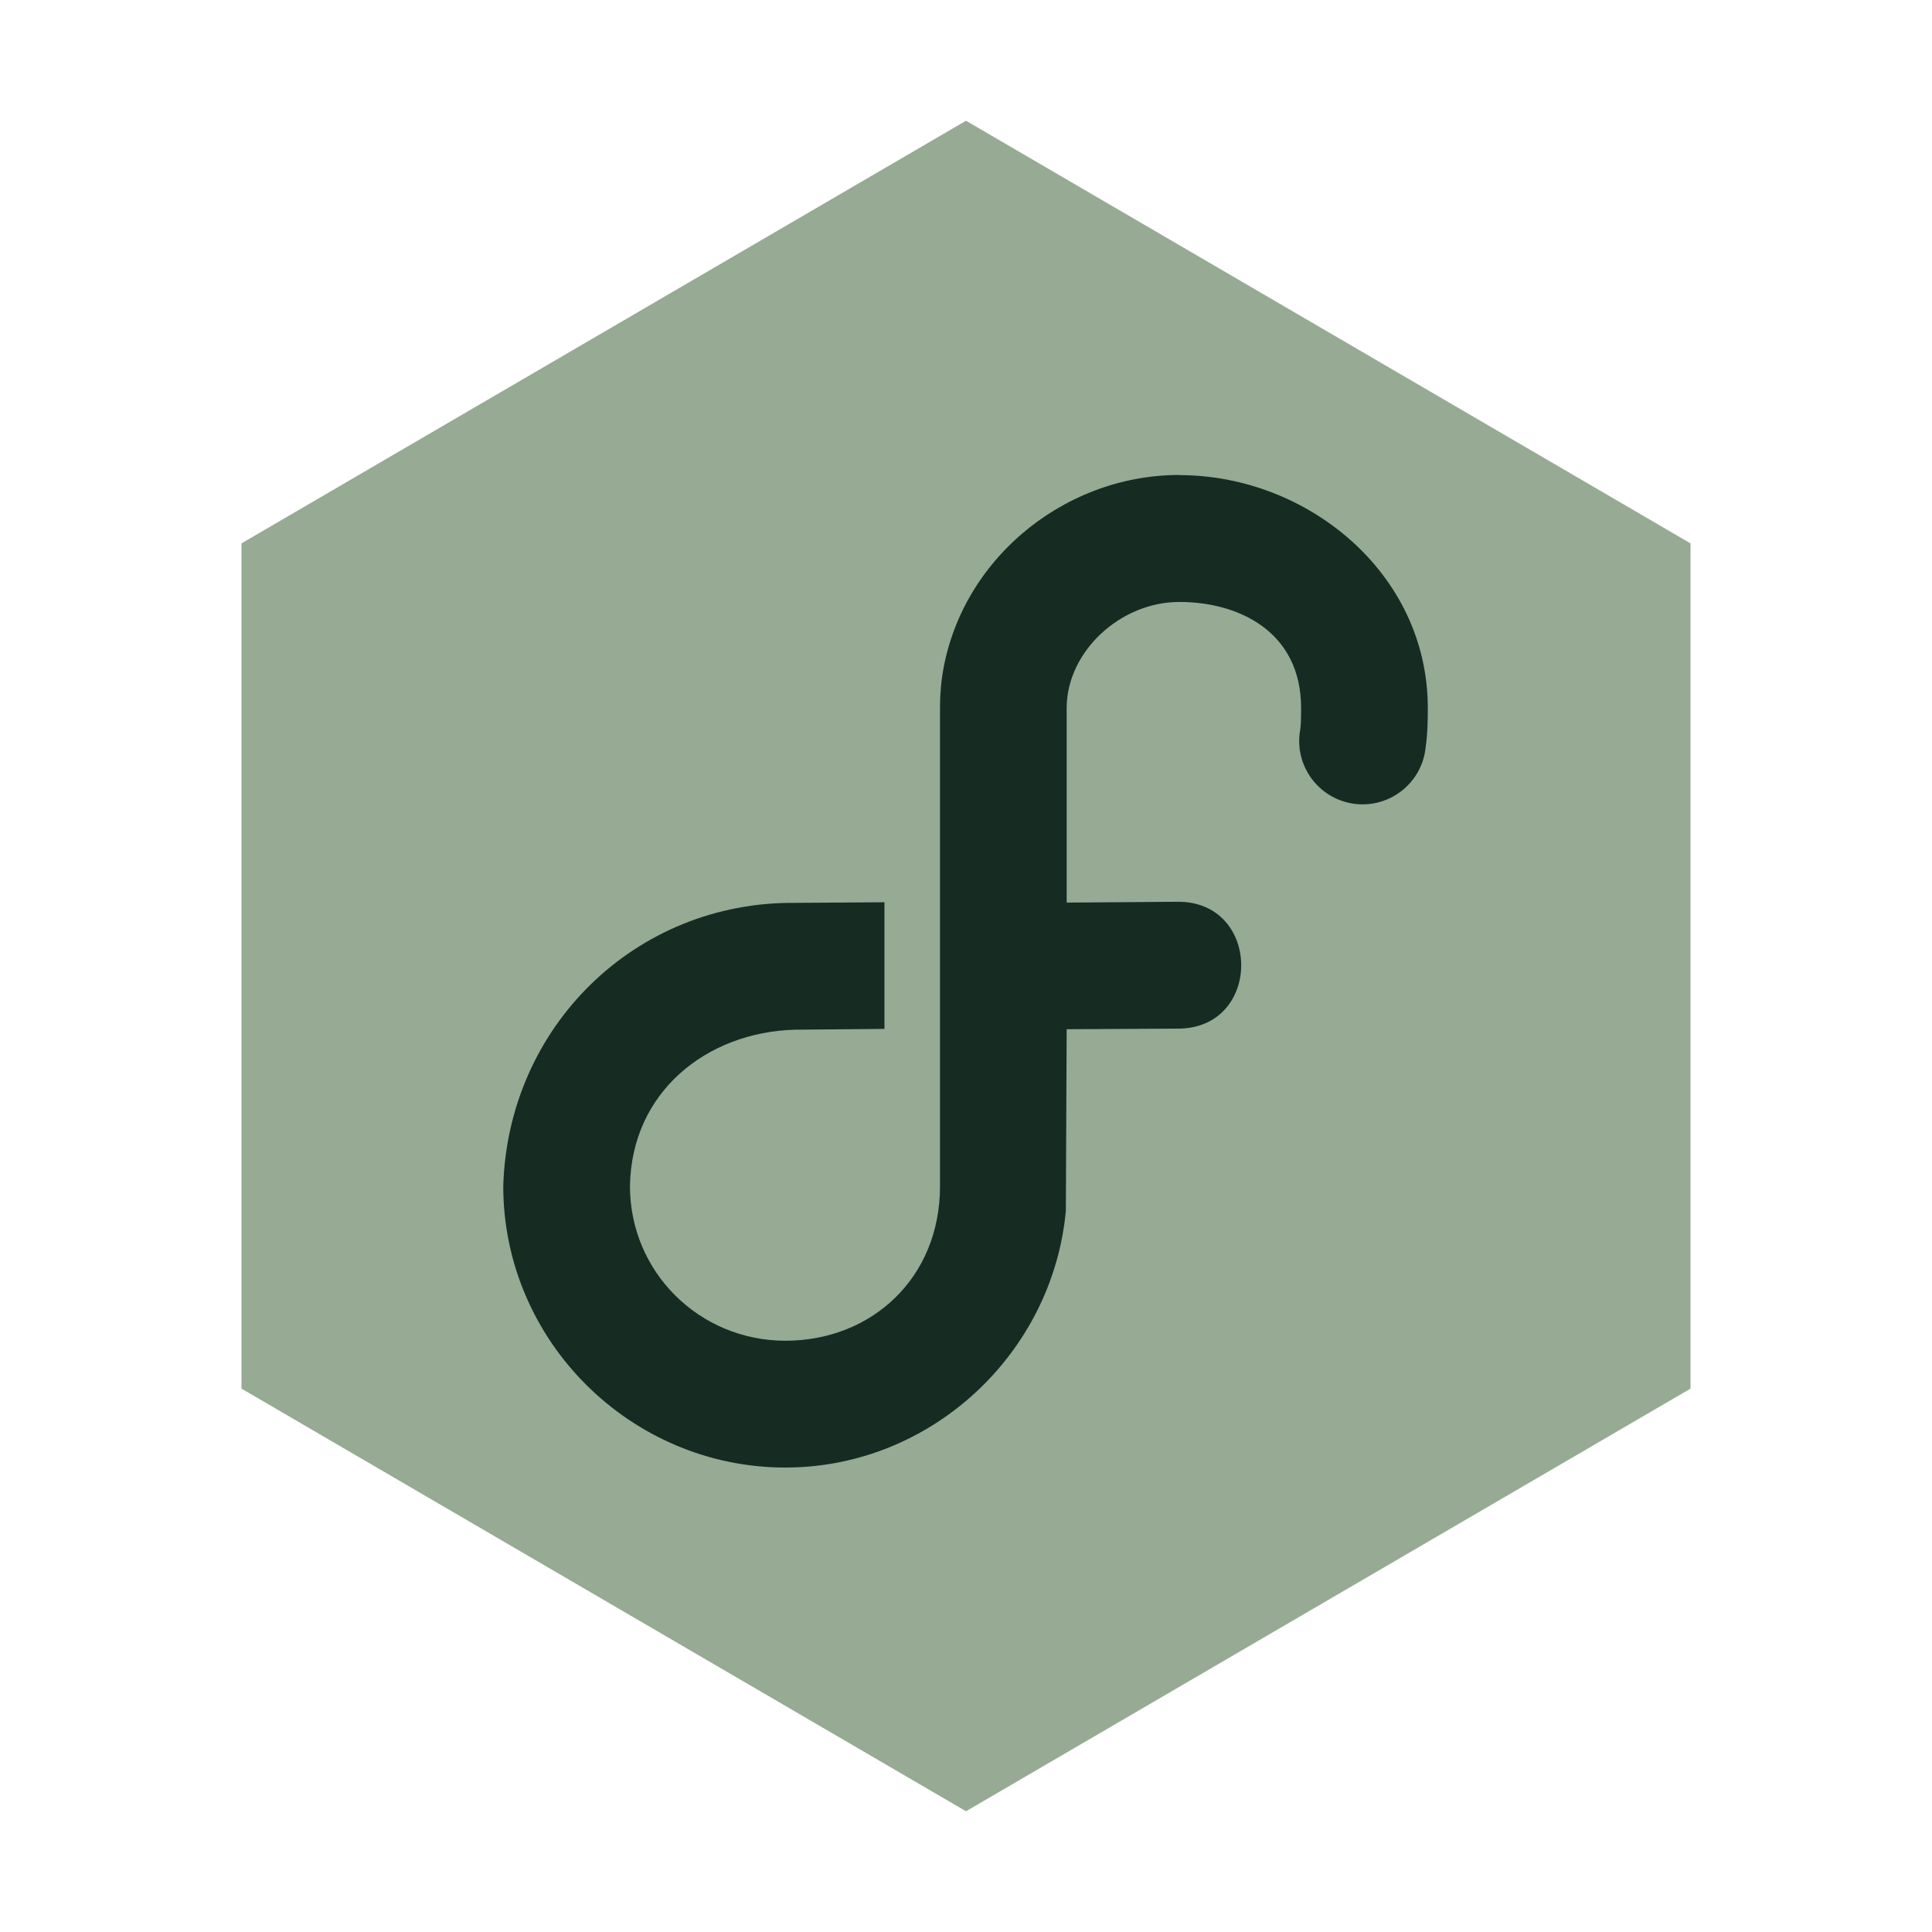
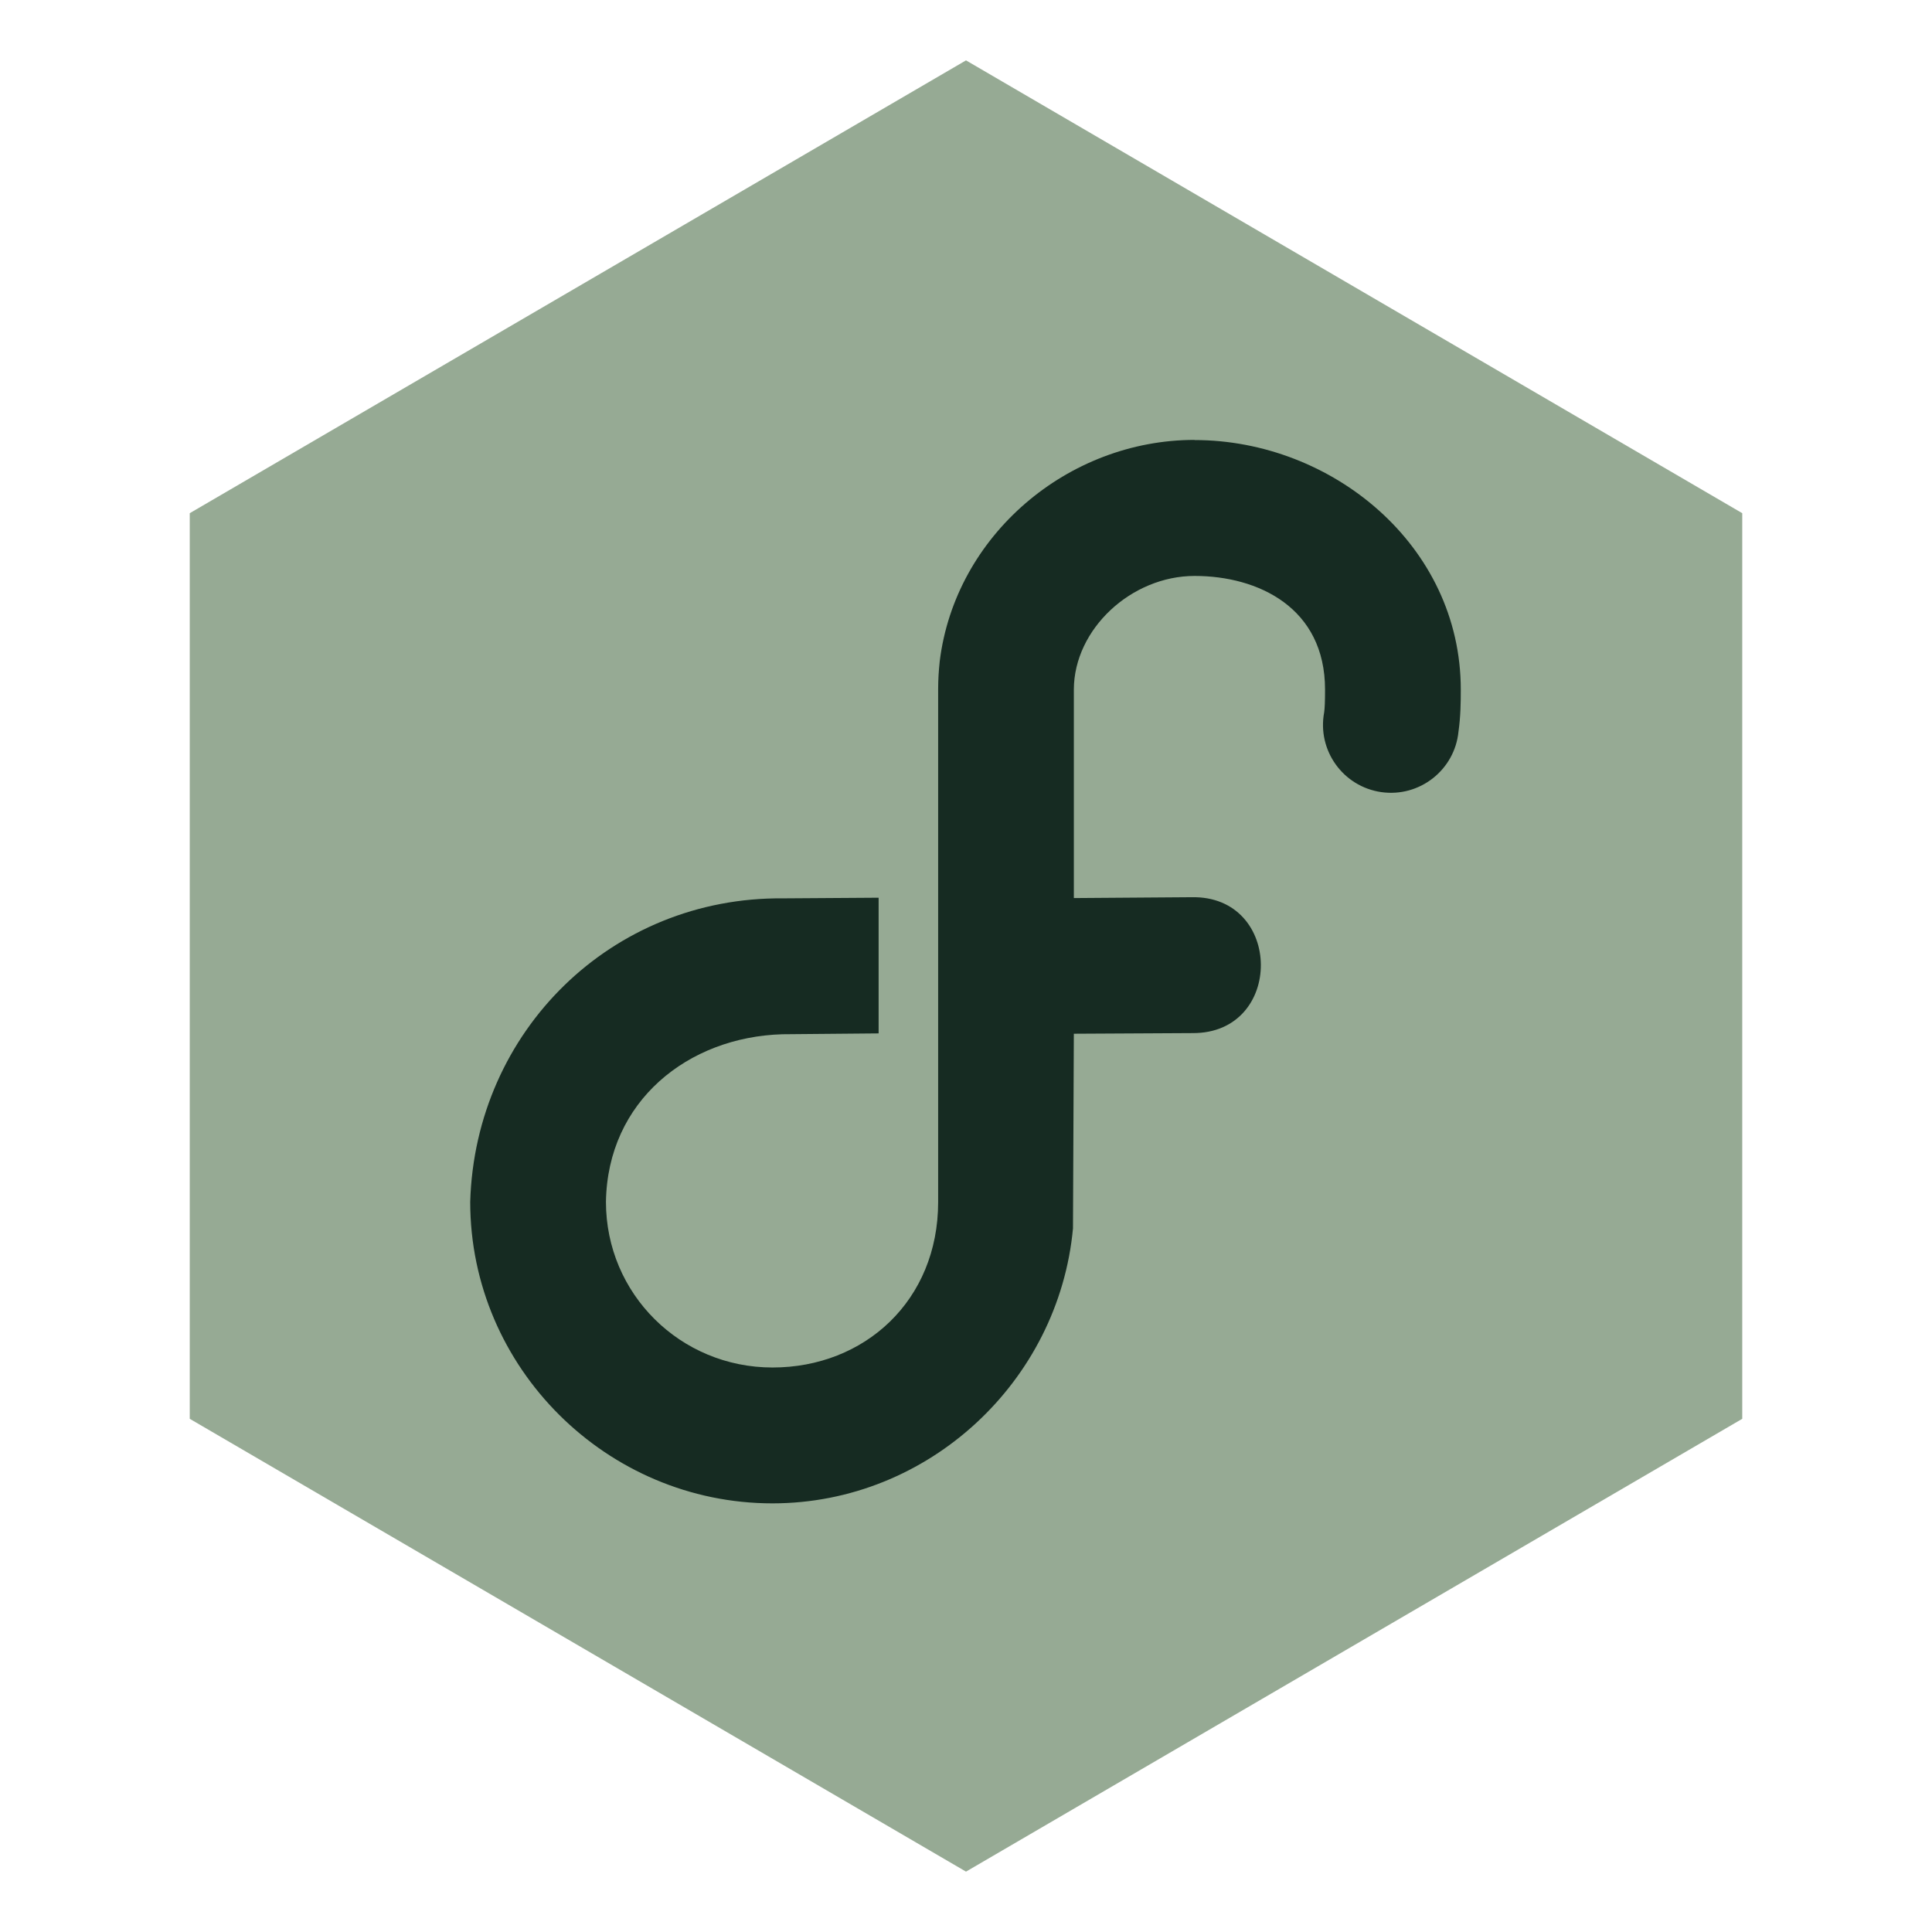
- <svg xmlns="http://www.w3.org/2000/svg" width="128" height="128" viewBox="0 0 128 128">
-   <path d="M64 8L112 36V92L64 120L16 92V36Z" fill="#96AA94" />
-   <g transform="translate(64 64) scale(0.45) translate(-477 -453)">
-     <path d="M508.419 380.728 v 0.001 c 18.809,0 36.571,14.422 36.571,34.285 0,1.843 -0.023,3.674 -0.315,5.77 -0.52,5.283 -5.346,9.069 -10.602,8.323 -5.262,-0.754 -8.835,-5.736 -7.857,-10.958 0.083,-0.589 0.121,-1.528 0.121,-3.135 0,-11.26 -9.199,-15.613 -17.918,-15.613 -8.714,0 -16.569,7.308 -16.599,15.591 v 28.673 l 16.167,-0.118 c 12.621,-0.265 12.751,18.762 0.129,18.673 l -16.297,0.088 -0.118,26.748 c -1.95,20.994 -19.824,37.784 -41.296,37.784 -22.758,0 -41.533,-18.618 -41.533,-41.432 0.685,-23.47 19.439,-41.924 42.998,-41.703 l 13.123,-0.088 v 18.644 l -13.232,0.118 c -12.951,0.383 -24.024,9.165 -24.236,23.032 0,12.643 10.218,22.76 22.887,22.76 12.657,0 22.761,-9.207 22.761,-22.733 v -70.526 c 0.006,-1.307 0.068,-2.355 0.218,-3.798 2.127,-17.256 17.556,-30.406 35.025,-30.406 z" fill="#162B22" />
+ <svg xmlns="http://www.w3.org/2000/svg" width="256" height="256" viewBox="0 0 256 256">
+   <g transform="translate(128 128) scale(2.142857) translate(-64 -64)">
+     <path d="M64 8L112 36V92L64 120L16 92V36Z" fill="#96AA94" />
+     <g transform="translate(64 64) scale(0.45) translate(-477 -453)">
+       <path d="M508.419 380.728 v 0.001 c 18.809,0 36.571,14.422 36.571,34.285 0,1.843 -0.023,3.674 -0.315,5.77 -0.52,5.283 -5.346,9.069 -10.602,8.323 -5.262,-0.754 -8.835,-5.736 -7.857,-10.958 0.083,-0.589 0.121,-1.528 0.121,-3.135 0,-11.26 -9.199,-15.613 -17.918,-15.613 -8.714,0 -16.569,7.308 -16.599,15.591 v 28.673 l 16.167,-0.118 c 12.621,-0.265 12.751,18.762 0.129,18.673 l -16.297,0.088 -0.118,26.748 c -1.95,20.994 -19.824,37.784 -41.296,37.784 -22.758,0 -41.533,-18.618 -41.533,-41.432 0.685,-23.47 19.439,-41.924 42.998,-41.703 l 13.123,-0.088 v 18.644 l -13.232,0.118 c -12.951,0.383 -24.024,9.165 -24.236,23.032 0,12.643 10.218,22.76 22.887,22.76 12.657,0 22.761,-9.207 22.761,-22.733 v -70.526 c 0.006,-1.307 0.068,-2.355 0.218,-3.798 2.127,-17.256 17.556,-30.406 35.025,-30.406 z" fill="#162B22" />
+     </g>
  </g>
</svg>
